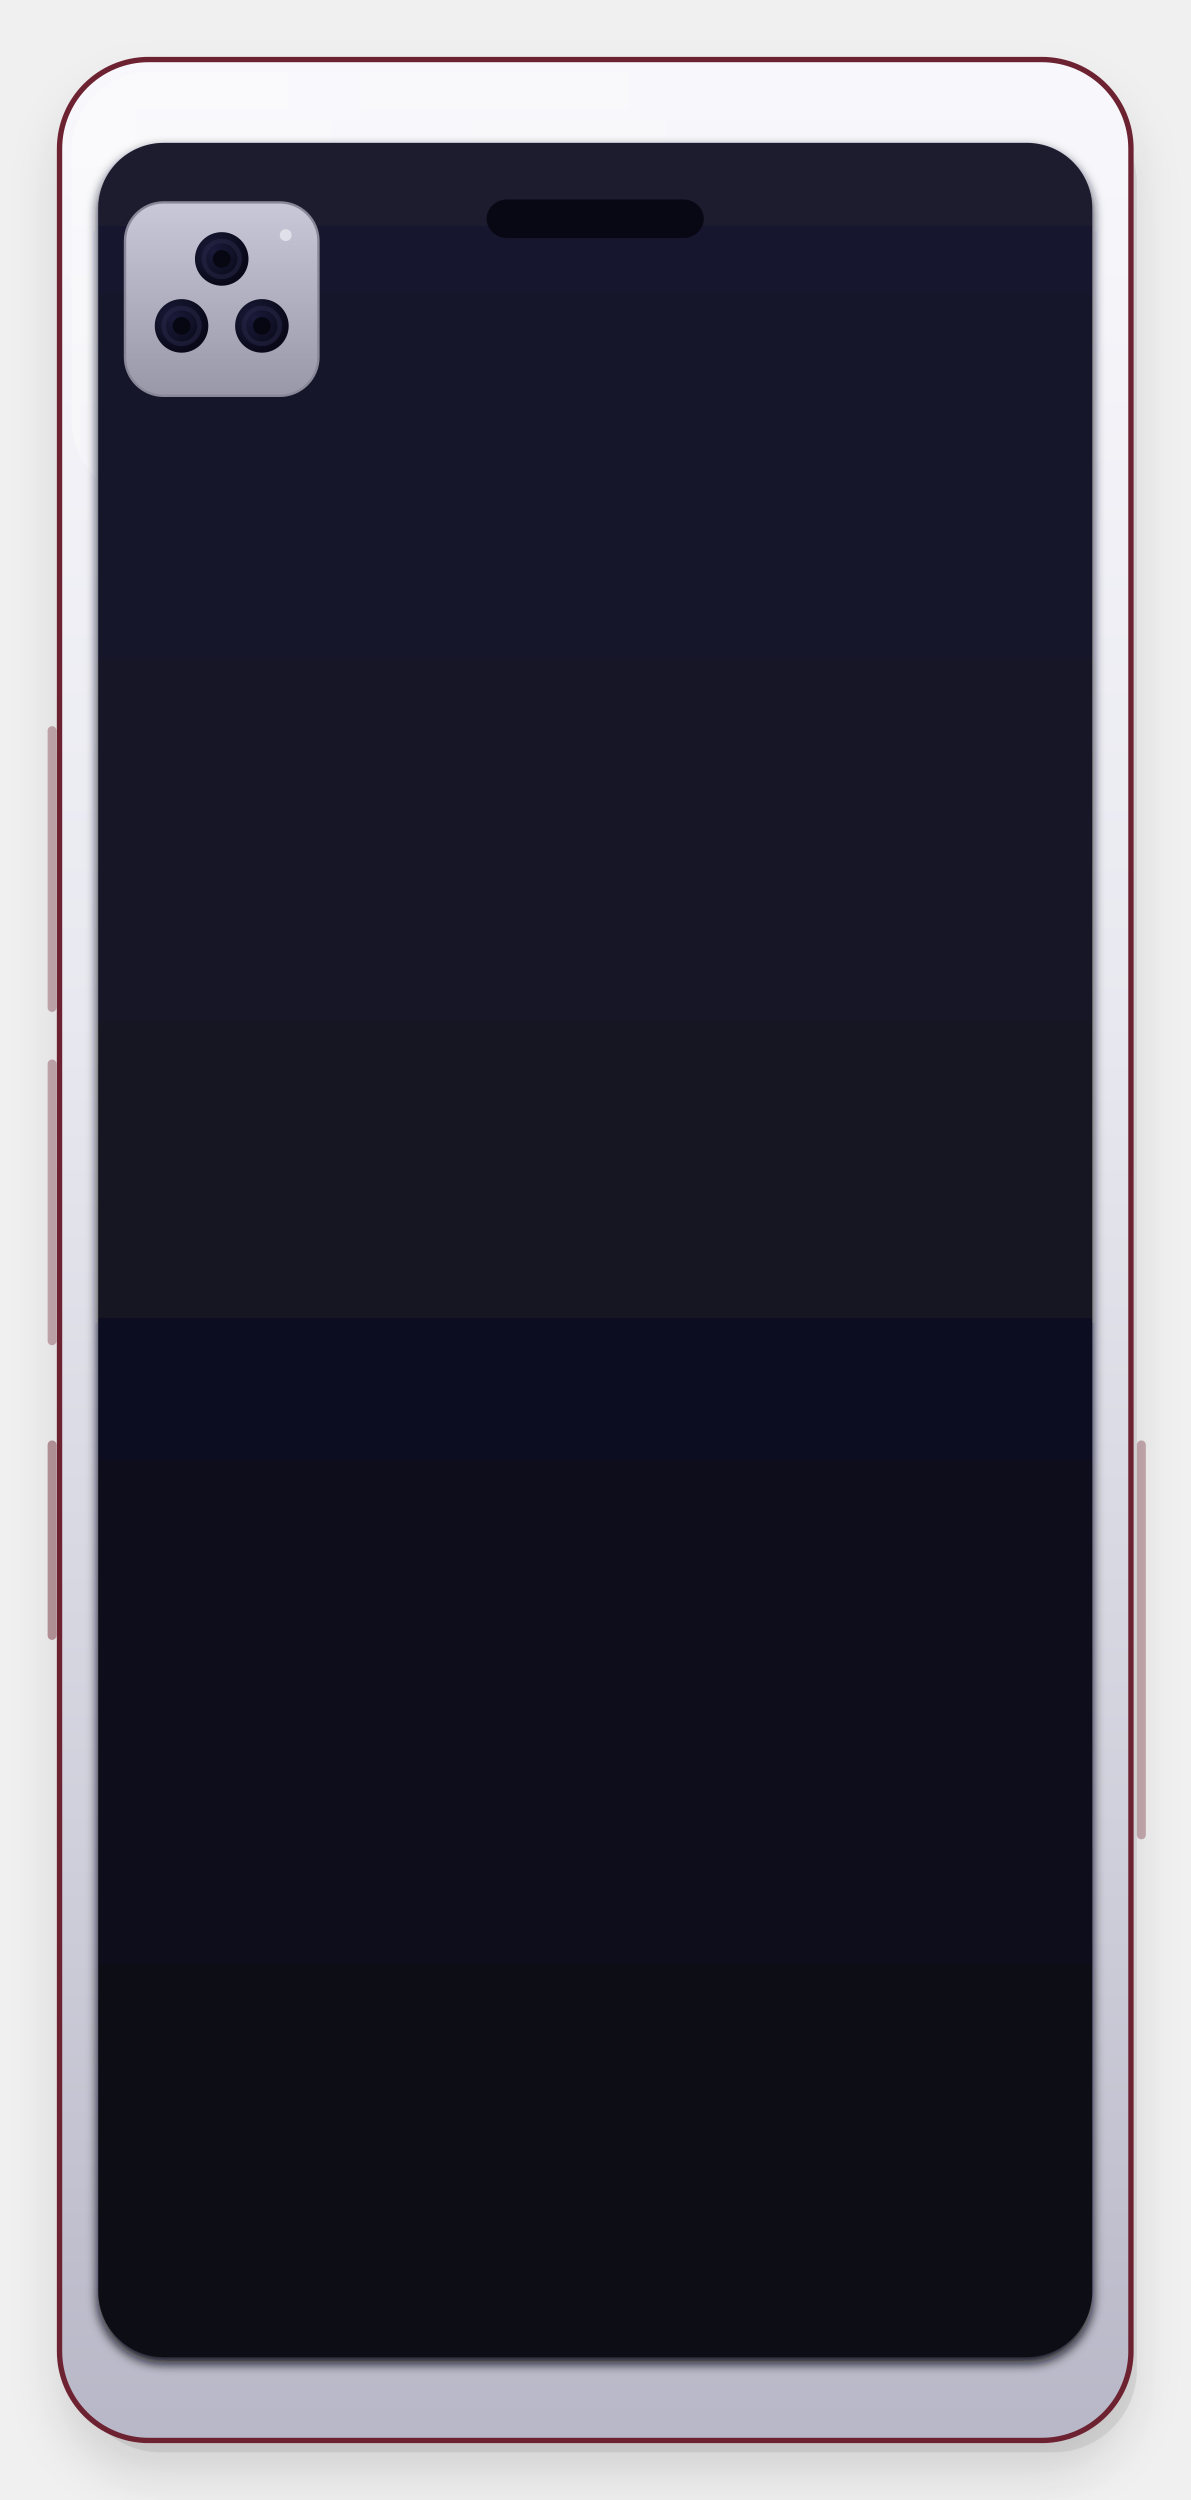
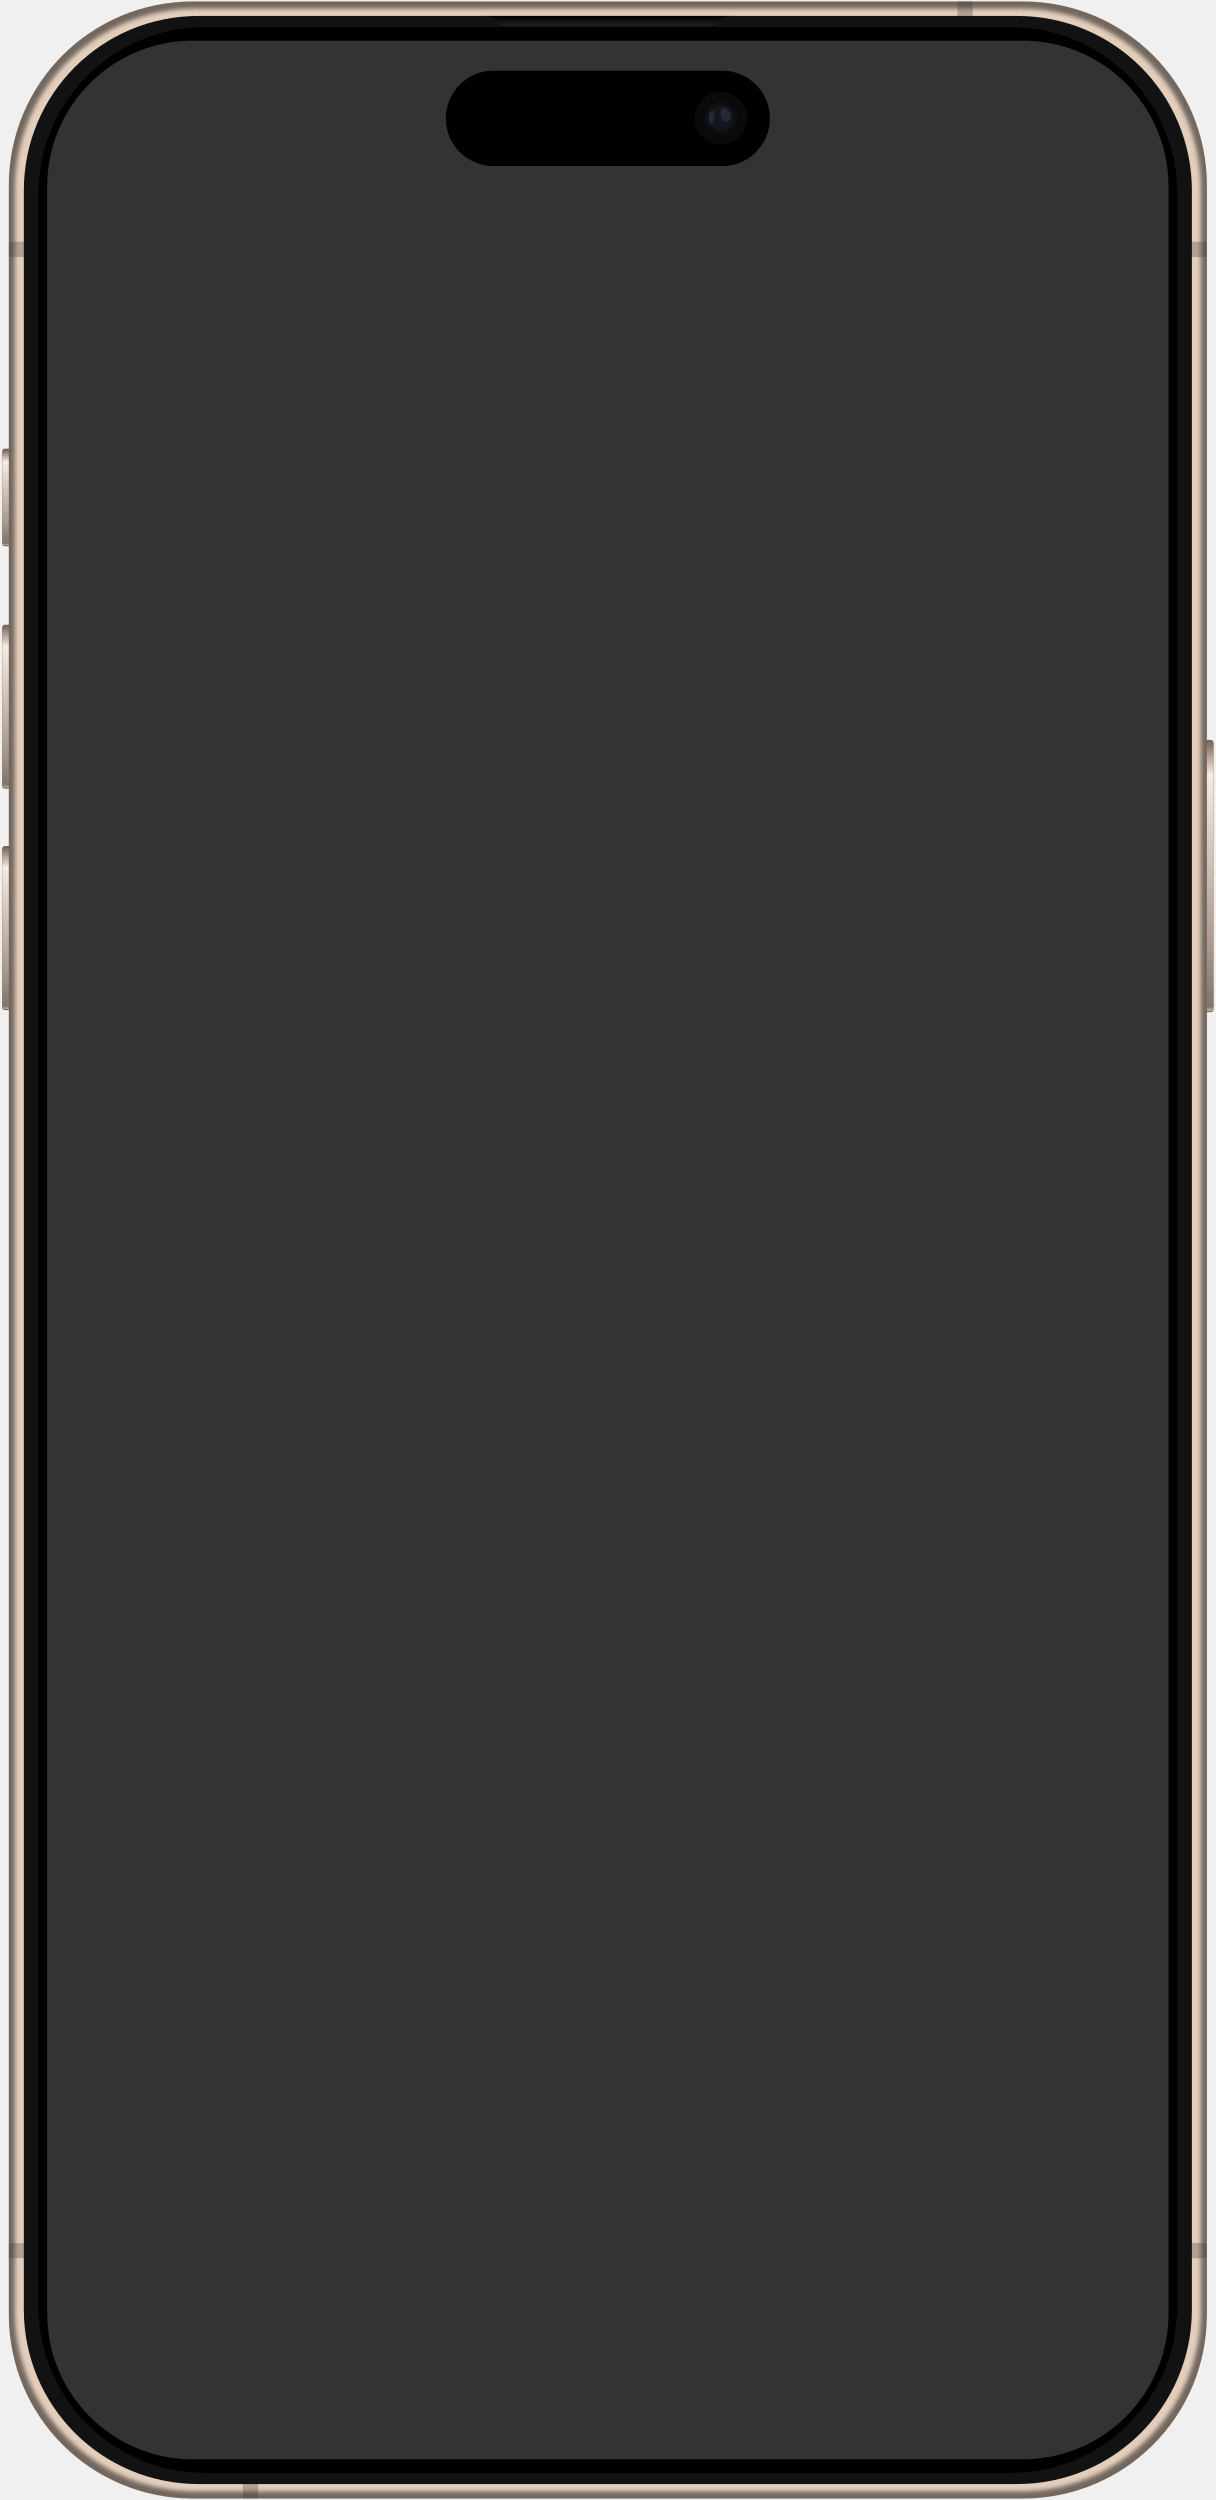
- <svg xmlns="http://www.w3.org/2000/svg" viewBox="0 0 400 840" width="400" height="840" aria-hidden="true">
-   <defs>
-     <linearGradient id="bodyGrad_iphone-16-pro-max" x1="0%" y1="0%" x2="0%" y2="100%">
-       <stop offset="0%" stop-color="#f8f8fc" stop-opacity="1" />
-       <stop offset="40%" stop-color="#e8e8f0" stop-opacity="1" />
-       <stop offset="75%" stop-color="#d0d0dc" stop-opacity="1" />
-       <stop offset="100%" stop-color="#b8b8c8" stop-opacity="1" />
+ <svg xmlns="http://www.w3.org/2000/svg" xmlns:xlink="http://www.w3.org/1999/xlink" width="390" height="802" viewBox="0 0 103.188 212.196" version="1.1" id="svg8" xml:space="preserve">
+   <defs id="defs2">
+     <linearGradient id="linearGradient821">
+       <stop style="stop-color:#000000;stop-opacity:1;" offset="0" id="stop817" />
+       <stop style="stop-color:#000000;stop-opacity:0;" offset="1" id="stop819" />
    </linearGradient>
-     <linearGradient id="bodyHighlight_iphone-16-pro-max" x1="0%" y1="0%" x2="100%" y2="0%">
-       <stop offset="0%" stop-color="#ffffff" stop-opacity="0.35" />
-       <stop offset="30%" stop-color="#ffffff" stop-opacity="0.15" />
-       <stop offset="60%" stop-color="#ffffff" stop-opacity="0.05" />
-       <stop offset="100%" stop-color="#ffffff" stop-opacity="0" />
+     <clipPath clipPathUnits="userSpaceOnUse" id="clipPath4960">
+       <path style="color:#000000;display:inline;overflow:visible;visibility:visible;opacity:1;vector-effect:none;fill:#ebebeb;fill-opacity:1;fill-rule:nonzero;stroke:none;stroke-width:1.276;stroke-linecap:round;stroke-linejoin:miter;stroke-miterlimit:4;stroke-dasharray:none;stroke-dashoffset:0;stroke-opacity:1;marker:none;enable-background:accumulate" d="m 56.734,2.014 c -29.679,0 -53.572,23.894 -53.572,53.572 V 666.029 c 0,29.679 23.894,53.572 53.572,53.572 H 303.266 c 29.679,0 53.572,-23.894 53.572,-53.572 V 55.586 c 0,-29.679 -23.894,-53.572 -53.572,-53.572 z M 55.311,5.992 H 304.689 c 26.582,0 47.982,21.398 47.982,47.98 V 668.209 c 0,26.582 -21.4,47.982 -47.982,47.982 H 55.311 c -26.582,0 -47.982,-21.4 -47.982,-47.982 V 53.973 c 0,-26.582 21.4,-47.98 47.982,-47.98 z" id="path4962" />
+     </clipPath>
+     <clipPath clipPathUnits="userSpaceOnUse" id="clipPath5059">
+       <path style="color:#000000;display:inline;overflow:visible;visibility:visible;opacity:1;vector-effect:none;fill:#ebebeb;fill-opacity:1;fill-rule:nonzero;stroke:none;stroke-width:1.276;stroke-linecap:round;stroke-linejoin:miter;stroke-miterlimit:4;stroke-dasharray:none;stroke-dashoffset:0;stroke-opacity:1;marker:none;enable-background:accumulate" d="m 56.734,2.014 c -29.679,0 -53.572,23.894 -53.572,53.572 V 666.029 c 0,29.679 23.894,53.572 53.572,53.572 H 303.266 c 29.679,0 53.572,-23.894 53.572,-53.572 V 55.586 c 0,-29.679 -23.894,-53.572 -53.572,-53.572 z M 55.311,5.992 H 304.689 c 26.582,0 47.982,21.398 47.982,47.98 V 668.209 c 0,26.582 -21.4,47.982 -47.982,47.982 H 55.311 c -26.582,0 -47.982,-21.4 -47.982,-47.982 V 53.973 c 0,-26.582 21.4,-47.98 47.982,-47.98 z" id="path5061" />
+     </clipPath>
+     <clipPath clipPathUnits="userSpaceOnUse" id="clipPath5401">
+       <rect style="color:#000000;display:inline;overflow:visible;visibility:visible;opacity:1;vector-effect:none;fill:#000000;fill-opacity:1;fill-rule:nonzero;stroke:none;stroke-width:0.026;stroke-linecap:round;stroke-linejoin:miter;stroke-miterlimit:4;stroke-dasharray:none;stroke-dashoffset:0;stroke-opacity:1;marker:none;enable-background:accumulate" id="rect5403" width="4.377" height="7.417" x="-13.878" y="25.857" ry="0.451" />
+     </clipPath>
+     <clipPath clipPathUnits="userSpaceOnUse" id="clipPath5589">
+       <path id="path5591" d="M 0.451,39.688 C 0.201,39.688 0,39.889 0,40.139 v 12.913 c 0,0.25 0.201,0.451 0.451,0.451 H 3.925 c 0.25,0 0.451,-0.201 0.451,-0.451 V 40.139 c 0,-0.25 -0.201,-0.451 -0.451,-0.451 z" style="color:#000000;display:inline;overflow:visible;visibility:visible;opacity:1;vector-effect:none;fill:#000000;fill-opacity:1;fill-rule:nonzero;stroke:none;stroke-width:0.026;stroke-linecap:round;stroke-linejoin:miter;stroke-miterlimit:4;stroke-dasharray:none;stroke-dashoffset:0;stroke-opacity:1;marker:none;enable-background:accumulate" />
+     </clipPath>
+     <clipPath clipPathUnits="userSpaceOnUse" id="clipPath5589-7">
+       <path id="path5591-5" d="M 0.451,39.688 C 0.201,39.688 0,39.889 0,40.139 v 12.913 c 0,0.25 0.201,0.451 0.451,0.451 H 3.925 c 0.25,0 0.451,-0.201 0.451,-0.451 V 40.139 c 0,-0.25 -0.201,-0.451 -0.451,-0.451 z" style="color:#000000;display:inline;overflow:visible;visibility:visible;opacity:1;vector-effect:none;fill:#000000;fill-opacity:1;fill-rule:nonzero;stroke:none;stroke-width:0.026;stroke-linecap:round;stroke-linejoin:miter;stroke-miterlimit:4;stroke-dasharray:none;stroke-dashoffset:0;stroke-opacity:1;marker:none;enable-background:accumulate" />
+     </clipPath>
+     <clipPath clipPathUnits="userSpaceOnUse" id="clipPath5738">
+       <path id="path5740" d="m 0.451,39.688 c -0.25,0 -0.451,0.201 -0.451,0.451 v 20.945 c 0,0.25 0.201,0.451 0.451,0.451 H 3.925 c 0.25,0 0.451,-0.201 0.451,-0.451 V 40.139 c 0,-0.25 -0.201,-0.451 -0.451,-0.451 z" style="color:#000000;display:inline;overflow:visible;visibility:visible;opacity:1;vector-effect:none;fill:#000000;fill-opacity:1;fill-rule:nonzero;stroke:none;stroke-width:0.026;stroke-linecap:round;stroke-linejoin:miter;stroke-miterlimit:4;stroke-dasharray:none;stroke-dashoffset:0;stroke-opacity:1;marker:none;enable-background:accumulate" />
+     </clipPath>
+     <clipPath clipPathUnits="userSpaceOnUse" id="clipPath922">
+       <rect style="opacity:1;vector-effect:none;fill:#474747;fill-opacity:1;fill-rule:nonzero;stroke:none;stroke-width:2.406;stroke-linecap:butt;stroke-linejoin:miter;stroke-miterlimit:4;stroke-dasharray:none;stroke-dashoffset:0;stroke-opacity:1" id="rect924" width="77.202" height="33.545" x="-67.752" y="-14.212" />
+     </clipPath>
+     <clipPath clipPathUnits="userSpaceOnUse" id="clipPath972">
+       <rect style="opacity:1;vector-effect:none;fill:#29ec68;fill-opacity:0.659;fill-rule:nonzero;stroke:none;stroke-width:38.345;stroke-linecap:butt;stroke-linejoin:miter;stroke-miterlimit:4;stroke-dasharray:none;stroke-dashoffset:0;stroke-opacity:1" id="rect974" width="253.12" height="506.594" x="-527.82" y="-172.671" />
+     </clipPath>
+     <mask maskUnits="userSpaceOnUse" id="mask1062">
+       <path style="color:#000000;display:inline;overflow:visible;visibility:visible;opacity:1;vector-effect:none;fill:none;fill-opacity:1;fill-rule:nonzero;stroke:#ffffff;stroke-width:0.053;stroke-linecap:round;stroke-linejoin:miter;stroke-miterlimit:4;stroke-dasharray:none;stroke-dashoffset:0;stroke-opacity:1;marker:none;enable-background:accumulate" d="m 42.747,7.262 c -0.399,0 -0.72,0.321 -0.72,0.72 0,0.399 0.321,0.72 0.72,0.72 h 9.922 c 0.399,0 0.72,-0.321 0.72,-0.72 0,-0.399 -0.321,-0.72 -0.72,-0.72 z" id="path1064" />
+     </mask>
+     <pattern patternUnits="userSpaceOnUse" width="1.172" height="1.172" patternTransform="matrix(0.2645833,0,0,0.2645833,-76.44569,-5.781264)" id="pattern2874">
+       <g transform="matrix(3.779527,0,0,3.779527,288.9286,-26.72098)" id="g2781">
+         <rect style="opacity:1;vector-effect:none;fill:#212121;fill-opacity:1;fill-rule:nonzero;stroke:none;stroke-width:0.037;stroke-linecap:butt;stroke-linejoin:miter;stroke-miterlimit:4;stroke-dasharray:none;stroke-dashoffset:0;stroke-opacity:1" id="rect2730" width="0.155" height="0.155" x="-76.446" y="7.07" />
+         <rect style="display:inline;opacity:1;vector-effect:none;fill:#212121;fill-opacity:1;fill-rule:nonzero;stroke:none;stroke-width:0.037;stroke-linecap:butt;stroke-linejoin:miter;stroke-miterlimit:4;stroke-dasharray:none;stroke-dashoffset:0;stroke-opacity:1" id="rect2730-5" width="0.155" height="0.155" x="-76.291" y="7.225" />
+         <rect style="display:inline;opacity:1;vector-effect:none;fill:#060606;fill-opacity:1;fill-rule:nonzero;stroke:none;stroke-width:0.037;stroke-linecap:butt;stroke-linejoin:miter;stroke-miterlimit:4;stroke-dasharray:none;stroke-dashoffset:0;stroke-opacity:1" id="rect2730-5-5" width="0.155" height="0.155" x="-76.291" y="7.07" />
+         <rect style="display:inline;opacity:1;vector-effect:none;fill:#060606;fill-opacity:1;fill-rule:nonzero;stroke:none;stroke-width:0.037;stroke-linecap:butt;stroke-linejoin:miter;stroke-miterlimit:4;stroke-dasharray:none;stroke-dashoffset:0;stroke-opacity:1" id="rect2730-5-5-0" width="0.155" height="0.155" x="-76.446" y="7.225" />
+       </g>
+     </pattern>
+     <clipPath clipPathUnits="userSpaceOnUse" id="clipPath5738-4">
+       <path id="path5740-9" d="m 0.451,39.688 c -0.25,0 -0.451,0.201 -0.451,0.451 v 20.945 c 0,0.25 0.201,0.451 0.451,0.451 H 3.925 c 0.25,0 0.451,-0.201 0.451,-0.451 V 40.139 c 0,-0.25 -0.201,-0.451 -0.451,-0.451 z" style="color:#000000;display:inline;overflow:visible;visibility:visible;opacity:1;vector-effect:none;fill:#000000;fill-opacity:1;fill-rule:nonzero;stroke:none;stroke-width:0.026;stroke-linecap:round;stroke-linejoin:miter;stroke-miterlimit:4;stroke-dasharray:none;stroke-dashoffset:0;stroke-opacity:1;marker:none;enable-background:accumulate" />
+     </clipPath>
+     <clipPath clipPathUnits="userSpaceOnUse" id="clipPath5401-9">
+       <rect style="color:#000000;display:inline;overflow:visible;visibility:visible;opacity:1;vector-effect:none;fill:#000000;fill-opacity:1;fill-rule:nonzero;stroke:none;stroke-width:0.026;stroke-linecap:round;stroke-linejoin:miter;stroke-miterlimit:4;stroke-dasharray:none;stroke-dashoffset:0;stroke-opacity:1;marker:none;enable-background:accumulate" id="rect5403-9" width="4.377" height="7.417" x="-13.878" y="25.857" ry="0.451" />
+     </clipPath>
+     <clipPath clipPathUnits="userSpaceOnUse" id="clipPath5589-3">
+       <path id="path5591-6" d="M 0.451,39.688 C 0.201,39.688 0,39.889 0,40.139 v 12.913 c 0,0.25 0.201,0.451 0.451,0.451 H 3.925 c 0.25,0 0.451,-0.201 0.451,-0.451 V 40.139 c 0,-0.25 -0.201,-0.451 -0.451,-0.451 z" style="color:#000000;display:inline;overflow:visible;visibility:visible;opacity:1;vector-effect:none;fill:#000000;fill-opacity:1;fill-rule:nonzero;stroke:none;stroke-width:0.026;stroke-linecap:round;stroke-linejoin:miter;stroke-miterlimit:4;stroke-dasharray:none;stroke-dashoffset:0;stroke-opacity:1;marker:none;enable-background:accumulate" />
+     </clipPath>
+     <clipPath clipPathUnits="userSpaceOnUse" id="clipPath5589-7-8">
+       <path id="path5591-5-3" d="M 0.451,39.688 C 0.201,39.688 0,39.889 0,40.139 v 12.913 c 0,0.25 0.201,0.451 0.451,0.451 H 3.925 c 0.25,0 0.451,-0.201 0.451,-0.451 V 40.139 c 0,-0.25 -0.201,-0.451 -0.451,-0.451 z" style="color:#000000;display:inline;overflow:visible;visibility:visible;opacity:1;vector-effect:none;fill:#000000;fill-opacity:1;fill-rule:nonzero;stroke:none;stroke-width:0.026;stroke-linecap:round;stroke-linejoin:miter;stroke-miterlimit:4;stroke-dasharray:none;stroke-dashoffset:0;stroke-opacity:1;marker:none;enable-background:accumulate" />
+     </clipPath>
+     <clipPath clipPathUnits="userSpaceOnUse" id="clipPath4960-5">
+       <path style="color:#000000;display:inline;overflow:visible;visibility:visible;opacity:1;vector-effect:none;fill:#ebebeb;fill-opacity:1;fill-rule:nonzero;stroke:none;stroke-width:1.276;stroke-linecap:round;stroke-linejoin:miter;stroke-miterlimit:4;stroke-dasharray:none;stroke-dashoffset:0;stroke-opacity:1;marker:none;enable-background:accumulate" d="m 56.734,2.014 c -29.679,0 -53.572,23.894 -53.572,53.572 V 666.029 c 0,29.679 23.894,53.572 53.572,53.572 H 303.266 c 29.679,0 53.572,-23.894 53.572,-53.572 V 55.586 c 0,-29.679 -23.894,-53.572 -53.572,-53.572 z M 55.311,5.992 H 304.689 c 26.582,0 47.982,21.398 47.982,47.98 V 668.209 c 0,26.582 -21.4,47.982 -47.982,47.982 H 55.311 c -26.582,0 -47.982,-21.4 -47.982,-47.982 V 53.973 c 0,-26.582 21.4,-47.98 47.982,-47.98 z" id="path4962-4" />
+     </clipPath>
+     <pattern patternUnits="userSpaceOnUse" width="1.172" height="1.172" patternTransform="matrix(0.2645833,0,0,0.2645833,-76.44569,-5.781264)" id="pattern2874-7">
+       <g transform="matrix(3.779527,0,0,3.779527,288.9286,-26.72098)" id="g2781-1">
+         <rect style="opacity:1;vector-effect:none;fill:#212121;fill-opacity:1;fill-rule:nonzero;stroke:none;stroke-width:0.037;stroke-linecap:butt;stroke-linejoin:miter;stroke-miterlimit:4;stroke-dasharray:none;stroke-dashoffset:0;stroke-opacity:1" id="rect2730-3" width="0.155" height="0.155" x="-76.446" y="7.07" />
+         <rect style="display:inline;opacity:1;vector-effect:none;fill:#212121;fill-opacity:1;fill-rule:nonzero;stroke:none;stroke-width:0.037;stroke-linecap:butt;stroke-linejoin:miter;stroke-miterlimit:4;stroke-dasharray:none;stroke-dashoffset:0;stroke-opacity:1" id="rect2730-5-8" width="0.155" height="0.155" x="-76.291" y="7.225" />
+         <rect style="display:inline;opacity:1;vector-effect:none;fill:#060606;fill-opacity:1;fill-rule:nonzero;stroke:none;stroke-width:0.037;stroke-linecap:butt;stroke-linejoin:miter;stroke-miterlimit:4;stroke-dasharray:none;stroke-dashoffset:0;stroke-opacity:1" id="rect2730-5-5-1" width="0.155" height="0.155" x="-76.291" y="7.07" />
+         <rect style="display:inline;opacity:1;vector-effect:none;fill:#060606;fill-opacity:1;fill-rule:nonzero;stroke:none;stroke-width:0.037;stroke-linecap:butt;stroke-linejoin:miter;stroke-miterlimit:4;stroke-dasharray:none;stroke-dashoffset:0;stroke-opacity:1" id="rect2730-5-5-0-1" width="0.155" height="0.155" x="-76.446" y="7.225" />
+       </g>
+     </pattern>
+     <clipPath clipPathUnits="userSpaceOnUse" id="clipPath948">
+       <rect style="opacity:1;vector-effect:none;fill:#000000;fill-opacity:1;fill-rule:nonzero;stroke:none;stroke-width:0.784;stroke-linecap:butt;stroke-linejoin:miter;stroke-miterlimit:4;stroke-dasharray:none;stroke-dashoffset:0;stroke-opacity:1" id="rect950" width="161.206" height="317.74" x="-280.931" y="-83.752" />
+     </clipPath>
+     <clipPath clipPathUnits="userSpaceOnUse" id="clipPath967">
+       <rect style="fill:#6ecb55;fill-opacity:0.54;stroke:none;stroke-width:0.405;stroke-linecap:round;stroke-linejoin:round" id="rect969" width="84.889" height="172.105" x="81.619" y="-32.79" />
+     </clipPath>
+     <mask maskUnits="userSpaceOnUse" id="mask2042">
+       <path style="color:#000000;display:inline;overflow:visible;visibility:visible;opacity:1;vector-effect:none;fill:none;fill-opacity:1;fill-rule:nonzero;stroke:#ffffff;stroke-width:0.063;stroke-linecap:round;stroke-linejoin:miter;stroke-miterlimit:4;stroke-dasharray:none;stroke-dashoffset:0;stroke-opacity:1;marker:none;enable-background:accumulate" d="m 43.128,7.262 c -0.559,0 -1.009,0.321 -1.009,0.72 0,0.399 0.45,0.72 1.009,0.72 h 9.482 c 0.559,0 1.009,-0.321 1.009,-0.72 0,-0.399 -0.45,-0.72 -1.009,-0.72 z" id="path2044" />
+     </mask>
+     <clipPath clipPathUnits="userSpaceOnUse" id="clipPath2353">
+       <rect style="display:inline;fill:none;fill-opacity:1;stroke:none;stroke-width:1;stroke-linecap:round;stroke-linejoin:round;stroke-miterlimit:4;stroke-dasharray:none;stroke-opacity:1" id="rect2355" width="355.617" height="728.326" x="2.192" y="-3.163" ry="55.641" />
+     </clipPath>
+     <clipPath clipPathUnits="userSpaceOnUse" id="clipPath944">
+       <rect style="fill:#52d670;fill-opacity:0.435;stroke:none;stroke-width:0.592;stroke-linecap:round;stroke-linejoin:round" id="rect946" width="78.846" height="107.092" x="-173.951" y="-35.402" />
+     </clipPath>
+     <clipPath clipPathUnits="userSpaceOnUse" id="clipPath3611">
+       <rect style="opacity:1;fill:#404040;fill-opacity:1;stroke:none;stroke-width:11.516;stroke-linecap:round;stroke-linejoin:round;stroke-miterlimit:4;stroke-dasharray:none;stroke-opacity:1" id="rect3613" width="315.799" height="350.474" x="-227.848" y="-35.21" />
+     </clipPath>
+     <clipPath clipPathUnits="userSpaceOnUse" id="clipPath2353-1">
+       <rect style="display:inline;fill:none;fill-opacity:1;stroke:none;stroke-width:1;stroke-linecap:round;stroke-linejoin:round;stroke-miterlimit:4;stroke-dasharray:none;stroke-opacity:1" id="rect2355-3" width="355.617" height="728.326" x="2.192" y="-3.163" ry="55.641" />
+     </clipPath>
+     <pattern patternUnits="userSpaceOnUse" width="1.172" height="1.172" patternTransform="matrix(0.2645833,0,0,0.2645833,-76.44569,-5.781264)" id="pattern2874-7-9">
+       <g transform="matrix(3.779527,0,0,3.779527,288.9286,-26.72098)" id="g2781-1-1">
+         <rect style="opacity:1;vector-effect:none;fill:#212121;fill-opacity:1;fill-rule:nonzero;stroke:none;stroke-width:0.037;stroke-linecap:butt;stroke-linejoin:miter;stroke-miterlimit:4;stroke-dasharray:none;stroke-dashoffset:0;stroke-opacity:1" id="rect2730-3-0" width="0.155" height="0.155" x="-76.446" y="7.07" />
+         <rect style="display:inline;opacity:1;vector-effect:none;fill:#212121;fill-opacity:1;fill-rule:nonzero;stroke:none;stroke-width:0.037;stroke-linecap:butt;stroke-linejoin:miter;stroke-miterlimit:4;stroke-dasharray:none;stroke-dashoffset:0;stroke-opacity:1" id="rect2730-5-8-6" width="0.155" height="0.155" x="-76.291" y="7.225" />
+         <rect style="display:inline;opacity:1;vector-effect:none;fill:#060606;fill-opacity:1;fill-rule:nonzero;stroke:none;stroke-width:0.037;stroke-linecap:butt;stroke-linejoin:miter;stroke-miterlimit:4;stroke-dasharray:none;stroke-dashoffset:0;stroke-opacity:1" id="rect2730-5-5-1-5" width="0.155" height="0.155" x="-76.291" y="7.07" />
+         <rect style="display:inline;opacity:1;vector-effect:none;fill:#060606;fill-opacity:1;fill-rule:nonzero;stroke:none;stroke-width:0.037;stroke-linecap:butt;stroke-linejoin:miter;stroke-miterlimit:4;stroke-dasharray:none;stroke-dashoffset:0;stroke-opacity:1" id="rect2730-5-5-0-1-4" width="0.155" height="0.155" x="-76.446" y="7.225" />
+       </g>
+     </pattern>
+     <mask maskUnits="userSpaceOnUse" id="mask2042-5">
+       <path style="color:#000000;display:inline;overflow:visible;visibility:visible;opacity:1;vector-effect:none;fill:none;fill-opacity:1;fill-rule:nonzero;stroke:#ffffff;stroke-width:0.063;stroke-linecap:round;stroke-linejoin:miter;stroke-miterlimit:4;stroke-dasharray:none;stroke-dashoffset:0;stroke-opacity:1;marker:none;enable-background:accumulate" d="m 43.128,7.262 c -0.559,0 -1.009,0.321 -1.009,0.72 0,0.399 0.45,0.72 1.009,0.72 h 9.482 c 0.559,0 1.009,-0.321 1.009,-0.72 0,-0.399 -0.45,-0.72 -1.009,-0.72 z" id="path2044-4" />
+     </mask>
+     <clipPath clipPathUnits="userSpaceOnUse" id="clipPath2353-1-7">
+       <rect style="display:inline;fill:none;fill-opacity:1;stroke:none;stroke-width:1;stroke-linecap:round;stroke-linejoin:round;stroke-miterlimit:4;stroke-dasharray:none;stroke-opacity:1" id="rect2355-3-0" width="355.617" height="728.326" x="2.192" y="-3.163" ry="55.641" />
+     </clipPath>
+     <pattern patternUnits="userSpaceOnUse" width="1.172" height="1.172" patternTransform="matrix(0.2645833,0,0,0.2645833,-76.44569,-5.781264)" id="pattern2874-7-9-1">
+       <g transform="matrix(3.779527,0,0,3.779527,288.9286,-26.72098)" id="g2781-1-1-7">
+         <rect style="opacity:1;vector-effect:none;fill:#212121;fill-opacity:1;fill-rule:nonzero;stroke:none;stroke-width:0.037;stroke-linecap:butt;stroke-linejoin:miter;stroke-miterlimit:4;stroke-dasharray:none;stroke-dashoffset:0;stroke-opacity:1" id="rect2730-3-0-3" width="0.155" height="0.155" x="-76.446" y="7.07" />
+         <rect style="display:inline;opacity:1;vector-effect:none;fill:#212121;fill-opacity:1;fill-rule:nonzero;stroke:none;stroke-width:0.037;stroke-linecap:butt;stroke-linejoin:miter;stroke-miterlimit:4;stroke-dasharray:none;stroke-dashoffset:0;stroke-opacity:1" id="rect2730-5-8-6-9" width="0.155" height="0.155" x="-76.291" y="7.225" />
+         <rect style="display:inline;opacity:1;vector-effect:none;fill:#060606;fill-opacity:1;fill-rule:nonzero;stroke:none;stroke-width:0.037;stroke-linecap:butt;stroke-linejoin:miter;stroke-miterlimit:4;stroke-dasharray:none;stroke-dashoffset:0;stroke-opacity:1" id="rect2730-5-5-1-5-8" width="0.155" height="0.155" x="-76.291" y="7.07" />
+         <rect style="display:inline;opacity:1;vector-effect:none;fill:#060606;fill-opacity:1;fill-rule:nonzero;stroke:none;stroke-width:0.037;stroke-linecap:butt;stroke-linejoin:miter;stroke-miterlimit:4;stroke-dasharray:none;stroke-dashoffset:0;stroke-opacity:1" id="rect2730-5-5-0-1-4-7" width="0.155" height="0.155" x="-76.446" y="7.225" />
+       </g>
+     </pattern>
+     <mask maskUnits="userSpaceOnUse" id="mask2042-5-2">
+       <path style="color:#000000;display:inline;overflow:visible;visibility:visible;opacity:1;vector-effect:none;fill:none;fill-opacity:1;fill-rule:nonzero;stroke:#ffffff;stroke-width:0.063;stroke-linecap:round;stroke-linejoin:miter;stroke-miterlimit:4;stroke-dasharray:none;stroke-dashoffset:0;stroke-opacity:1;marker:none;enable-background:accumulate" d="m 43.128,7.262 c -0.559,0 -1.009,0.321 -1.009,0.72 0,0.399 0.45,0.72 1.009,0.72 h 9.482 c 0.559,0 1.009,-0.321 1.009,-0.72 0,-0.399 -0.45,-0.72 -1.009,-0.72 z" id="path2044-4-7" />
+     </mask>
+     <clipPath clipPathUnits="userSpaceOnUse" id="clipPath1217">
+       <rect style="fill:#648bab;stroke-width:0.653;stroke-linecap:round;stroke-linejoin:round;stop-color:#000000" id="rect1219" width="83.925" height="106.558" x="108.033" y="-2.617" />
+     </clipPath>
+     <clipPath clipPathUnits="userSpaceOnUse" id="clipPath1244">
+       <rect style="fill:#648bab;stroke-width:0.186;stroke-linecap:round;stroke-linejoin:round;stop-color:#000000" id="rect1246" width="32.193" height="106.749" x="-76.038" y="32.588" />
+     </clipPath>
+     <pattern patternUnits="userSpaceOnUse" width="1.172" height="1.172" patternTransform="matrix(0.2645833,0,0,0.2645833,-76.44569,-5.781264)" id="pattern2874-7-2-1-0-3">
+       <g transform="matrix(3.779527,0,0,3.779527,288.9286,-26.72098)" id="g2781-1-7-7-0-3">
+         <rect style="opacity:1;vector-effect:none;fill:#212121;fill-opacity:1;fill-rule:nonzero;stroke:none;stroke-width:0.037;stroke-linecap:butt;stroke-linejoin:miter;stroke-miterlimit:4;stroke-dasharray:none;stroke-dashoffset:0;stroke-opacity:1" id="rect2730-3-5-3-3-7" width="0.155" height="0.155" x="-76.446" y="7.07" />
+         <rect style="display:inline;opacity:1;vector-effect:none;fill:#212121;fill-opacity:1;fill-rule:nonzero;stroke:none;stroke-width:0.037;stroke-linecap:butt;stroke-linejoin:miter;stroke-miterlimit:4;stroke-dasharray:none;stroke-dashoffset:0;stroke-opacity:1" id="rect2730-5-8-3-9-8-8" width="0.155" height="0.155" x="-76.291" y="7.225" />
+         <rect style="display:inline;opacity:1;vector-effect:none;fill:#060606;fill-opacity:1;fill-rule:nonzero;stroke:none;stroke-width:0.037;stroke-linecap:butt;stroke-linejoin:miter;stroke-miterlimit:4;stroke-dasharray:none;stroke-dashoffset:0;stroke-opacity:1" id="rect2730-5-5-1-3-1-1-2" width="0.155" height="0.155" x="-76.291" y="7.07" />
+         <rect style="display:inline;opacity:1;vector-effect:none;fill:#060606;fill-opacity:1;fill-rule:nonzero;stroke:none;stroke-width:0.037;stroke-linecap:butt;stroke-linejoin:miter;stroke-miterlimit:4;stroke-dasharray:none;stroke-dashoffset:0;stroke-opacity:1" id="rect2730-5-5-0-1-8-3-5-8" width="0.155" height="0.155" x="-76.446" y="7.225" />
+       </g>
+     </pattern>
+     <clipPath clipPathUnits="userSpaceOnUse" id="clipPath2586">
+       <path style="color:#000000;font-style:normal;font-variant:normal;font-weight:normal;font-stretch:normal;font-size:medium;line-height:normal;font-family:sans-serif;font-variant-ligatures:normal;font-variant-position:normal;font-variant-caps:normal;font-variant-numeric:normal;font-variant-alternates:normal;font-variant-east-asian:normal;font-feature-settings:normal;font-variation-settings:normal;text-indent:0;text-align:start;text-decoration:none;text-decoration-line:none;text-decoration-style:solid;text-decoration-color:#000000;letter-spacing:normal;word-spacing:normal;text-transform:none;writing-mode:lr-tb;direction:ltr;text-orientation:mixed;dominant-baseline:auto;baseline-shift:baseline;text-anchor:start;white-space:normal;shape-padding:0;shape-margin:0;inline-size:0;clip-rule:nonzero;display:inline;overflow:visible;visibility:visible;opacity:1;isolation:auto;mix-blend-mode:normal;color-interpolation:sRGB;color-interpolation-filters:linearRGB;solid-color:#000000;solid-opacity:1;vector-effect:none;fill:#292929;fill-opacity:1;fill-rule:nonzero;stroke:none;stroke-width:1;stroke-linecap:round;stroke-linejoin:miter;stroke-miterlimit:4;stroke-dasharray:none;stroke-dashoffset:0;stroke-opacity:1;marker:none;color-rendering:auto;image-rendering:auto;shape-rendering:auto;text-rendering:auto;enable-background:accumulate;stop-color:#000000;stop-opacity:1" d="m 22.51,2.17 c -0.318,0 -0.574,0.256 -0.574,0.574 0,0.318 0.256,0.576 0.574,0.576 h 13.564 c 0.318,0 0.574,-0.258 0.574,-0.576 0,-0.318 -0.256,-0.574 -0.574,-0.574 z m 0,0.041 h 13.564 c 0.296,0 0.533,0.237 0.533,0.533 0,0.296 -0.237,0.535 -0.533,0.535 H 22.51 c -0.296,0 -0.533,-0.239 -0.533,-0.535 0,-0.296 0.237,-0.533 0.533,-0.533 z" id="path2588" />
+     </clipPath>
+     <pattern patternUnits="userSpaceOnUse" width="1.172" height="1.172" patternTransform="matrix(0.2645833,0,0,0.2645833,-76.44569,-5.781264)" id="pattern2874-7-2-1-0-3-9">
+       <g transform="matrix(3.779527,0,0,3.779527,288.9286,-26.72098)" id="g2781-1-7-7-0-3-3">
+         <rect style="opacity:1;vector-effect:none;fill:#212121;fill-opacity:1;fill-rule:nonzero;stroke:none;stroke-width:0.037;stroke-linecap:butt;stroke-linejoin:miter;stroke-miterlimit:4;stroke-dasharray:none;stroke-dashoffset:0;stroke-opacity:1" id="rect2730-3-5-3-3-7-9" width="0.155" height="0.155" x="-76.446" y="7.07" />
+         <rect style="display:inline;opacity:1;vector-effect:none;fill:#212121;fill-opacity:1;fill-rule:nonzero;stroke:none;stroke-width:0.037;stroke-linecap:butt;stroke-linejoin:miter;stroke-miterlimit:4;stroke-dasharray:none;stroke-dashoffset:0;stroke-opacity:1" id="rect2730-5-8-3-9-8-8-1" width="0.155" height="0.155" x="-76.291" y="7.225" />
+         <rect style="display:inline;opacity:1;vector-effect:none;fill:#060606;fill-opacity:1;fill-rule:nonzero;stroke:none;stroke-width:0.037;stroke-linecap:butt;stroke-linejoin:miter;stroke-miterlimit:4;stroke-dasharray:none;stroke-dashoffset:0;stroke-opacity:1" id="rect2730-5-5-1-3-1-1-2-2" width="0.155" height="0.155" x="-76.291" y="7.07" />
+         <rect style="display:inline;opacity:1;vector-effect:none;fill:#060606;fill-opacity:1;fill-rule:nonzero;stroke:none;stroke-width:0.037;stroke-linecap:butt;stroke-linejoin:miter;stroke-miterlimit:4;stroke-dasharray:none;stroke-dashoffset:0;stroke-opacity:1" id="rect2730-5-5-0-1-8-3-5-8-3" width="0.155" height="0.155" x="-76.446" y="7.225" />
+       </g>
+     </pattern>
+     <clipPath clipPathUnits="userSpaceOnUse" id="clipPath2586-8">
+       <path style="color:#000000;font-style:normal;font-variant:normal;font-weight:normal;font-stretch:normal;font-size:medium;line-height:normal;font-family:sans-serif;font-variant-ligatures:normal;font-variant-position:normal;font-variant-caps:normal;font-variant-numeric:normal;font-variant-alternates:normal;font-variant-east-asian:normal;font-feature-settings:normal;font-variation-settings:normal;text-indent:0;text-align:start;text-decoration:none;text-decoration-line:none;text-decoration-style:solid;text-decoration-color:#000000;letter-spacing:normal;word-spacing:normal;text-transform:none;writing-mode:lr-tb;direction:ltr;text-orientation:mixed;dominant-baseline:auto;baseline-shift:baseline;text-anchor:start;white-space:normal;shape-padding:0;shape-margin:0;inline-size:0;clip-rule:nonzero;display:inline;overflow:visible;visibility:visible;opacity:1;isolation:auto;mix-blend-mode:normal;color-interpolation:sRGB;color-interpolation-filters:linearRGB;solid-color:#000000;solid-opacity:1;vector-effect:none;fill:#292929;fill-opacity:1;fill-rule:nonzero;stroke:none;stroke-width:1;stroke-linecap:round;stroke-linejoin:miter;stroke-miterlimit:4;stroke-dasharray:none;stroke-dashoffset:0;stroke-opacity:1;marker:none;color-rendering:auto;image-rendering:auto;shape-rendering:auto;text-rendering:auto;enable-background:accumulate;stop-color:#000000;stop-opacity:1" d="m 22.51,2.17 c -0.318,0 -0.574,0.256 -0.574,0.574 0,0.318 0.256,0.576 0.574,0.576 h 13.564 c 0.318,0 0.574,-0.258 0.574,-0.576 0,-0.318 -0.256,-0.574 -0.574,-0.574 z m 0,0.041 h 13.564 c 0.296,0 0.533,0.237 0.533,0.533 0,0.296 -0.237,0.535 -0.533,0.535 H 22.51 c -0.296,0 -0.533,-0.239 -0.533,-0.535 0,-0.296 0.237,-0.533 0.533,-0.533 z" id="path2588-9" />
+     </clipPath>
+     <clipPath clipPathUnits="userSpaceOnUse" id="clipPath1187">
+       <rect style="fill:#8194aa;stroke:none;stroke-width:3.712;paint-order:stroke fill markers;stop-color:#000000" id="rect1189" width="297.312" height="155.276" x="298.435" y="-155.81" />
+     </clipPath>
+     <clipPath clipPathUnits="userSpaceOnUse" id="clipPath1187-1">
+       <rect style="fill:#8194aa;stroke:none;stroke-width:3.712;paint-order:stroke fill markers;stop-color:#000000" id="rect1189-8" width="297.312" height="155.276" x="298.435" y="-155.81" />
+     </clipPath>
+     <clipPath clipPathUnits="userSpaceOnUse" id="clipPath1187-1-5">
+       <rect style="fill:#8194aa;stroke:none;stroke-width:3.712;paint-order:stroke fill markers;stop-color:#000000" id="rect1189-8-6" width="297.312" height="155.276" x="298.435" y="-155.81" />
+     </clipPath>
+     <clipPath clipPathUnits="userSpaceOnUse" id="clipPath3010">
+       <rect style="fill:#005fff;fill-opacity:1;stroke:none;stroke-width:17.887;paint-order:stroke fill markers;stop-color:#000000" id="rect3012" width="100.652" height="204.196" x="-246.839" y="-228.067" />
+     </clipPath>
+     <clipPath clipPathUnits="userSpaceOnUse" id="clipPath1">
+       <rect style="fill:#34ff48;fill-opacity:0.564;stroke:none;stroke-width:3.444" id="rect2" width="88.052" height="180.271" x="183.785" y="-84.177" />
+     </clipPath>
+     <clipPath clipPathUnits="userSpaceOnUse" id="clipPath16">
+       <rect style="fill:#34ff48;fill-opacity:0.564;stroke:none;stroke-width:3.444" id="rect16" width="88.052" height="180.271" x="183.809" y="-84.509" />
+     </clipPath>
+     <linearGradient xlink:href="#linearGradient26128" id="linearGradient26130" x1="39.383" y1="1.398" x2="39.383" y2="2.096" gradientUnits="userSpaceOnUse" gradientTransform="matrix(1.035714,0,0,1.200036,2.267892,-0.3246942)" />
+     <linearGradient id="linearGradient26128">
+       <stop style="stop-color:#000000;stop-opacity:1;" offset="0" id="stop26753" />
+       <stop style="stop-color:#212121;stop-opacity:1;" offset="1" id="stop26126" />
    </linearGradient>
-     <linearGradient id="screenGrad_iphone-16-pro-max" x1="0%" y1="0%" x2="0%" y2="100%">
-       <stop offset="0%" stop-color="#1a1a2e" stop-opacity="1" />
-       <stop offset="50%" stop-color="#121222" stop-opacity="1" />
-       <stop offset="100%" stop-color="#0a0a15" stop-opacity="1" />
+     <filter style="color-interpolation-filters:sRGB" id="filter5343" x="-0.192" width="1.385" y="-0.082" height="1.165">
+       <feGaussianBlur stdDeviation="0.031" id="feGaussianBlur5345" />
+     </filter>
+     <filter style="color-interpolation-filters:sRGB" id="filter5347" x="-0.109" width="1.218" y="-0.082" height="1.165">
+       <feGaussianBlur stdDeviation="0.031" id="feGaussianBlur5349" />
+     </filter>
+     <filter style="color-interpolation-filters:sRGB" id="filter4" x="-0.004" y="-0.002" width="1.008" height="1.004">
+       <feGaussianBlur stdDeviation="0.177" id="feGaussianBlur4" />
+     </filter>
+     <linearGradient xlink:href="#linearGradient20" id="linearGradient14" gradientUnits="userSpaceOnUse" gradientTransform="translate(-294.4412,9.607733)" x1="305.225" y1="62.326" x2="305.225" y2="75.992" />
+     <linearGradient xlink:href="#linearGradient20" id="linearGradient15" gradientUnits="userSpaceOnUse" gradientTransform="translate(-294.4412,-24.12533)" x1="305.225" y1="62.326" x2="305.225" y2="70.357" />
+     <linearGradient xlink:href="#linearGradient20" id="linearGradient12" gradientUnits="userSpaceOnUse" gradientTransform="translate(-294.4412,-9.180904)" x1="305.225" y1="62.326" x2="305.225" y2="75.992" />
+     <linearGradient xlink:href="#linearGradient20" id="linearGradient9" x1="305.225" y1="62.326" x2="305.225" y2="85.162" gradientUnits="userSpaceOnUse" gradientTransform="translate(-202.2311,0.6016548)" />
+     <linearGradient id="linearGradient20">
+       <stop style="stop-color:#7c6655;stop-opacity:1;" offset="0" id="stop16" />
+       <stop style="stop-color:#f8eadd;stop-opacity:1;" offset="0.124" id="stop17" />
+       <stop style="stop-color:#aa998b;stop-opacity:1;" offset="0.765" id="stop18" />
+       <stop style="stop-color:#817469;stop-opacity:1;" offset="0.985" id="stop19" />
+       <stop style="stop-color:#bcad9a;stop-opacity:1;" offset="1" id="stop20" />
    </linearGradient>
-     <linearGradient id="camPlateauGrad_iphone-16-pro-max" x1="0%" y1="0%" x2="0%" y2="100%">
-       <stop offset="0%" stop-color="#c8c8d8" stop-opacity="1" />
-       <stop offset="50%" stop-color="#b0b0c0" stop-opacity="1" />
-       <stop offset="100%" stop-color="#9898a8" stop-opacity="1" />
-     </linearGradient>
-     <radialGradient id="lensGrad_iphone-16-pro-max" cx="35%" cy="35%" r="65%">
-       <stop offset="0%" stop-color="#1a1a3a" stop-opacity="1" />
-       <stop offset="50%" stop-color="#12122a" stop-opacity="1" />
-       <stop offset="100%" stop-color="#080818" stop-opacity="1" />
-     </radialGradient>
-     <filter id="shadow_iphone-16-pro-max" x="-30%" y="-30%" width="160%" height="160%">
-       <feDropShadow dx="0" dy="10" stdDeviation="8" flood-color="#000000" flood-opacity="0.12" />
-     </filter>
-     <filter id="shadow_iphone-16-pro-max_inner" x="-50%" y="-50%" width="200%" height="200%">
-       <feOffset dx="0" dy="2" />
-       <feGaussianBlur stdDeviation="2" result="offset-blur" />
-       <feComposite in="SourceGraphic" in2="offset-blur" operator="over" />
-     </filter>
  </defs>
-   <rect x="26" y="34" width="356" height="790" rx="28" fill="#000000" opacity="0.08" filter="url(#shadow_iphone-16-pro-max)" />
-   <rect x="20" y="20" width="360" height="800" rx="30" fill="url(#bodyGrad_iphone-16-pro-max)" stroke="#6d2331" stroke-width="1.8" filter="url(#shadow_iphone-16-pro-max)" />
-   <rect x="24" y="24" width="352" height="144" rx="27" fill="url(#bodyHighlight_iphone-16-pro-max)" />
-   <rect x="33" y="48" width="334" height="744" rx="22" fill="url(#screenGrad_iphone-16-pro-max)" filter="url(#shadow_iphone-16-pro-max_inner)" />
-   <rect x="163.5" y="67" width="73" height="13" rx="7" fill="#080815" />
-   <rect x="42" y="68" width="65" height="65" rx="13" fill="url(#camPlateauGrad_iphone-16-pro-max)" stroke="#888898" stroke-width="0.8" />
-   <circle cx="74.5" cy="87" r="9" fill="url(#lensGrad_iphone-16-pro-max)" />
-   <circle cx="74.5" cy="87" r="6" fill="none" stroke="#2a2a4a" stroke-width="1.5" opacity="0.5" />
-   <circle cx="74.5" cy="87" r="3" fill="#050510" opacity="0.9" />
-   <circle cx="61" cy="109.5" r="9" fill="url(#lensGrad_iphone-16-pro-max)" />
-   <circle cx="61" cy="109.5" r="6" fill="none" stroke="#2a2a4a" stroke-width="1.5" opacity="0.5" />
-   <circle cx="61" cy="109.5" r="3" fill="#050510" opacity="0.9" />
-   <circle cx="88" cy="109.5" r="9" fill="url(#lensGrad_iphone-16-pro-max)" />
-   <circle cx="88" cy="109.5" r="6" fill="none" stroke="#2a2a4a" stroke-width="1.5" opacity="0.5" />
-   <circle cx="88" cy="109.5" r="3" fill="#050510" opacity="0.9" />
-   <circle cx="96" cy="79" r="2" fill="#e8e8f0" opacity="0.8" />
-   <rect x="16" y="244" width="3" height="96" rx="1.5" fill="#6d2331" opacity="0.35" />
-   <rect x="16" y="356" width="3" height="96" rx="1.5" fill="#6d2331" opacity="0.35" />
-   <rect x="16" y="484" width="3" height="67" rx="1.5" fill="#6d2331" opacity="0.45" />
-   <rect x="382" y="484" width="3" height="134" rx="1.5" fill="#6d2331" opacity="0.35" />
+   <path id="rect17160-9-0-0" style="fill:#6a5f56;fill-opacity:1;stroke-width:0.272;stop-color:#000000" d="m 102.772,62.807 h -1.408 c -0.122,0 -0.221,0.099 -0.221,0.221 v 22.66 c 0,0.123 0.099,0.221 0.221,0.221 h 1.408 c 0.122,0 0.221,-0.099 0.221,-0.221 V 63.028 c 0,-0.123 -0.099,-0.221 -0.221,-0.221 z" />
+   <path id="rect17160-5-4-4-4" style="fill:url(#linearGradient9);fill-opacity:1;stroke-width:0.264;stop-color:#000000" d="m 102.785,62.893 h -1.433 c -0.116,0 -0.209,0.093 -0.209,0.209 v 22.512 c 0,0.116 0.093,0.209 0.209,0.209 h 1.433 c 0.116,0 0.209,-0.093 0.209,-0.209 V 63.102 c 0,-0.116 -0.093,-0.209 -0.209,-0.209 z" />
+   <path id="rect17160-9-0-0-9" style="fill:#6a5f56;fill-opacity:1;stroke-width:0.272;stop-color:#000000" d="M 1.823,53.024 H 0.415 c -0.122,0 -0.221,0.099 -0.221,0.221 v 13.474 c 0,0.123 0.099,0.221 0.221,0.221 H 1.823 c 0.122,0 0.221,-0.099 0.221,-0.221 V 53.245 c 0,-0.123 -0.099,-0.221 -0.221,-0.221 z" />
+   <path id="rect17160-5-4-4-4-3" style="fill:url(#linearGradient12);fill-opacity:1;stroke-width:0.264;stop-color:#000000" d="M 1.836,53.11 H 0.403 c -0.116,0 -0.209,0.093 -0.209,0.209 v 13.326 c 0,0.116 0.093,0.209 0.209,0.209 H 1.836 c 0.116,0 0.209,-0.093 0.209,-0.209 V 53.319 c 0,-0.116 -0.093,-0.209 -0.209,-0.209 z" />
+   <path id="rect17160-9-0-0-9-1" style="fill:#6a5f56;fill-opacity:1;stroke-width:0.272;stop-color:#000000" d="M 1.823,38.08 H 0.415 c -0.122,0 -0.221,0.099 -0.221,0.221 v 7.838 c 0,0.123 0.099,0.221 0.221,0.221 H 1.823 c 0.122,0 0.221,-0.099 0.221,-0.221 v -7.838 c 0,-0.123 -0.099,-0.221 -0.221,-0.221 z" />
+   <path id="rect17160-5-4-4-4-3-6" style="fill:url(#linearGradient15);fill-opacity:1;stroke-width:0.264;stop-color:#000000" d="M 1.836,38.166 H 0.403 c -0.116,0 -0.209,0.093 -0.209,0.209 v 7.691 c 0,0.116 0.093,0.209 0.209,0.209 H 1.836 c 0.116,0 0.209,-0.093 0.209,-0.209 v -7.691 c 0,-0.116 -0.093,-0.209 -0.209,-0.209 z" />
+   <path id="rect17160-9-0-0-9-4" style="fill:#6a5f56;fill-opacity:1;stroke-width:0.272;stop-color:#000000" d="M 1.823,71.813 H 0.415 c -0.122,0 -0.221,0.099 -0.221,0.221 v 13.474 c 0,0.123 0.099,0.221 0.221,0.221 H 1.823 c 0.122,0 0.221,-0.099 0.221,-0.221 V 72.034 c 0,-0.123 -0.099,-0.221 -0.221,-0.221 z" />
+   <path id="rect17160-5-4-4-4-3-0" style="fill:url(#linearGradient14);fill-opacity:1;stroke-width:0.264;stop-color:#000000" d="M 1.836,71.899 H 0.403 c -0.116,0 -0.209,0.093 -0.209,0.209 v 13.326 c 0,0.116 0.093,0.209 0.209,0.209 H 1.836 c 0.116,0 0.209,-0.093 0.209,-0.209 V 72.108 c 0,-0.116 -0.093,-0.209 -0.209,-0.209 z" />
+   <path id="rect3" style="fill:#73675d;stroke-width:2.014;fill-opacity:1" d="m 16.374,0.122 h 70.439 c 8.658,0 15.627,6.97 15.627,15.627 V 196.447 c 0,8.658 -6.97,15.627 -15.627,15.627 h -70.439 c -8.658,0 -15.627,-6.97 -15.627,-15.627 V 15.749 c 0,-8.658 6.97,-15.627 15.627,-15.627 z" />
+   <path id="rect4" style="fill:#e3cebc;stroke-width:4.497;filter:url(#filter4);fill-opacity:1" d="m 16.621,0.731 h 69.946 c 8.511,0 15.362,6.851 15.362,15.362 V 196.103 c 0,8.511 -6.851,15.362 -15.362,15.362 h -69.946 c -8.511,0 -15.362,-6.851 -15.362,-15.362 V 16.093 c 0,-8.511 6.851,-15.362 15.362,-15.362 z" />
+   <path id="rect3-6" style="fill:#3d342c;fill-opacity:0.295;stroke:none;stroke-width:2.014" d="M 81.271,0.122 V 20.519 H 0.747 v 1.296 H 102.44 V 20.519 H 82.567 V 0.122 Z M 0.747,190.38 v 1.296 H 20.621 v 20.397 h 1.296 V 191.677 h 80.524 v -1.296 z" />
+   <path id="rect5" style="fill:#121212;stroke-width:4.916;fill-opacity:1" d="m 16.859,1.353 h 69.47 c 8.22,0 14.837,6.617 14.837,14.837 V 196.006 c 0,8.22 -6.617,14.837 -14.837,14.837 h -69.47 c -8.22,0 -14.837,-6.617 -14.837,-14.837 V 16.19 c 0,-8.22 6.617,-14.837 14.837,-14.837 z" />
+   <path id="rect6" style="stroke-width:1.523" d="m 17.437,2.299 h 68.314 c 7.853,0 14.175,6.322 14.175,14.175 V 195.722 c 0,7.853 -6.322,14.175 -14.175,14.175 h -68.314 c -7.853,0 -14.175,-6.322 -14.175,-14.175 V 16.474 c 0,-7.853 6.322,-14.175 14.175,-14.175 z" />
+   <path id="rect7" style="fill:#333333;stroke-width:0.828" d="m 16.399,3.45 h 70.39 c 6.866,0 12.393,5.527 12.393,12.393 V 196.353 c 0,6.866 -5.527,12.393 -12.393,12.393 H 16.399 c -6.866,0 -12.393,-5.527 -12.393,-12.393 V 15.843 c 0,-6.866 5.527,-12.393 12.393,-12.393 z" />
+   <g id="g17" transform="translate(14.09551,79.61921)">
+     <g id="g2" transform="translate(-209.6664,-79.56068)">
+       <rect style="fill:#000000;fill-opacity:1;stroke:none;stroke-width:0.265;stroke-dasharray:none;stroke-opacity:1;paint-order:normal;stop-color:#000000" id="rect16441" width="27.512" height="8.1" x="233.409" y="5.938" ry="4.05" />
+       <g id="g1832" transform="matrix(1.705548,0,0,1.705548,159.1839,-13.50615)">
+         <circle style="color:#000000;display:inline;overflow:visible;visibility:visible;fill:#0a0a0a;fill-opacity:1;fill-rule:nonzero;stroke:none;stroke-width:0.026;stroke-linecap:round;stroke-linejoin:miter;stroke-miterlimit:4;stroke-dasharray:none;stroke-dashoffset:0;stroke-opacity:1;marker:none;enable-background:accumulate" id="path5263" cx="57.213" cy="13.775" r="1.312" />
+         <circle style="color:#000000;display:inline;overflow:visible;visibility:visible;fill:#0c0e11;fill-opacity:1;fill-rule:nonzero;stroke:none;stroke-width:0.02;stroke-linecap:round;stroke-linejoin:miter;stroke-miterlimit:4;stroke-dasharray:none;stroke-dashoffset:0;stroke-opacity:1;marker:none;enable-background:accumulate" id="path5265" cx="57.213" cy="13.775" r="0.809" />
+         <circle style="color:#000000;display:inline;overflow:visible;visibility:visible;fill:#12171e;fill-opacity:1;fill-rule:nonzero;stroke:none;stroke-width:0.02;stroke-linecap:round;stroke-linejoin:miter;stroke-miterlimit:4;stroke-dasharray:none;stroke-dashoffset:0;stroke-opacity:1;marker:none;enable-background:accumulate" id="path5267" cx="57.213" cy="13.775" r="0.617" />
+         <path style="display:inline;fill:#425a72;fill-opacity:0.299;fill-rule:evenodd;stroke:none;stroke-width:0.026;stroke-linecap:butt;stroke-linejoin:miter;stroke-miterlimit:4;stroke-dasharray:none;stroke-opacity:1;filter:url(#filter5343)" d="m -47.128,5.43 c -0.097,0.01 -0.236,0.159 -0.246,0.451 -0.01,0.292 0.118,0.451 0.19,0.451 0.072,0 0.369,-0.425 0.056,-0.902 z" id="path5271" transform="matrix(0.7511899,0,0,0.7511899,92.19129,9.283467)" />
+         <path style="display:inline;fill:#425a72;fill-opacity:0.299;fill-rule:evenodd;stroke:none;stroke-width:0.026;stroke-linecap:butt;stroke-linejoin:miter;stroke-miterlimit:4;stroke-dasharray:none;stroke-opacity:1;filter:url(#filter5347)" d="m -46.429,5.328 c -0.154,0.047 -0.183,0.295 -0.177,0.437 0.006,0.142 0.207,0.514 0.449,0.431 0.242,-0.083 0.283,-0.39 0.183,-0.596 -0.1,-0.207 -0.283,-0.354 -0.455,-0.272 z" id="path5273" transform="matrix(0.7511899,0,0,0.7511899,92.19129,9.283467)" />
+       </g>
+     </g>
+   </g>
+   <path id="path14224" style="fill:url(#linearGradient26130);fill-opacity:1;stroke:none;stroke-width:0.295px;stroke-linecap:butt;stroke-linejoin:miter;stroke-opacity:1" d="m 40.962,1.353 c 1.089,0 1.061,0.26 1.286,0.554 0.164,0.215 0.376,0.283 0.793,0.283 h 17.104 c 0.417,0 0.628,-0.068 0.793,-0.283 0.225,-0.295 0.198,-0.554 1.287,-0.554 z" />
</svg>
